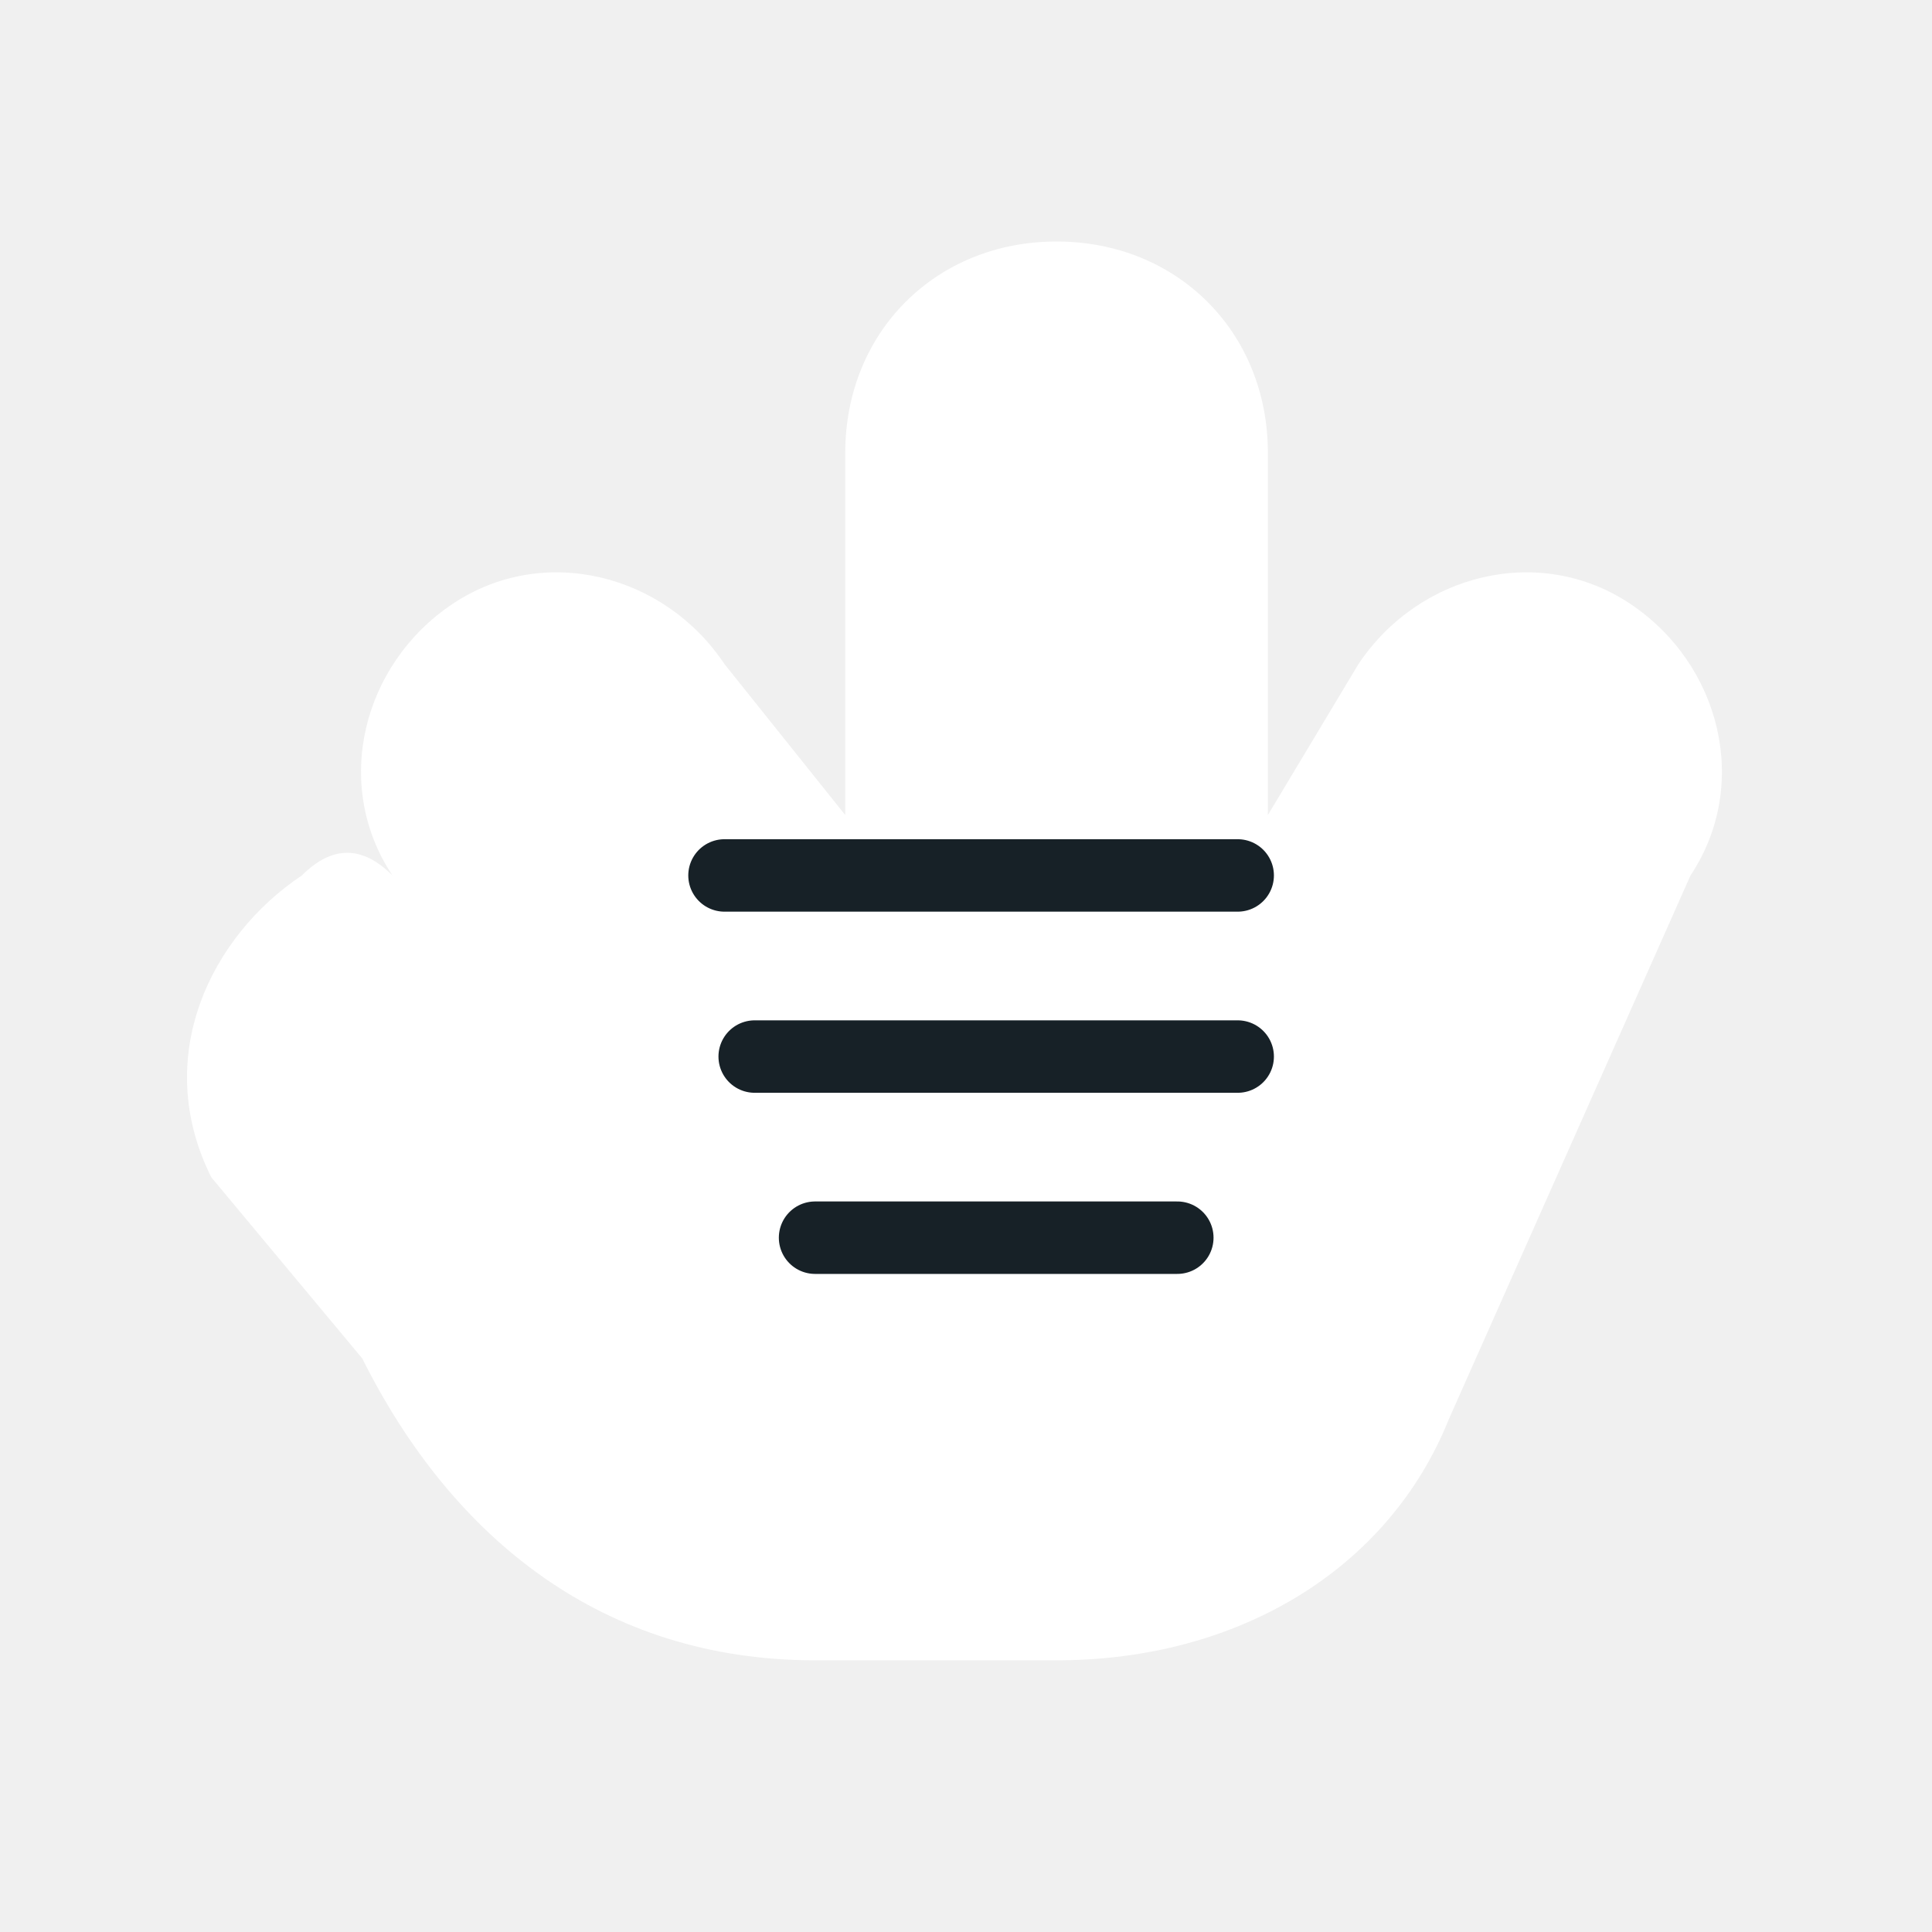
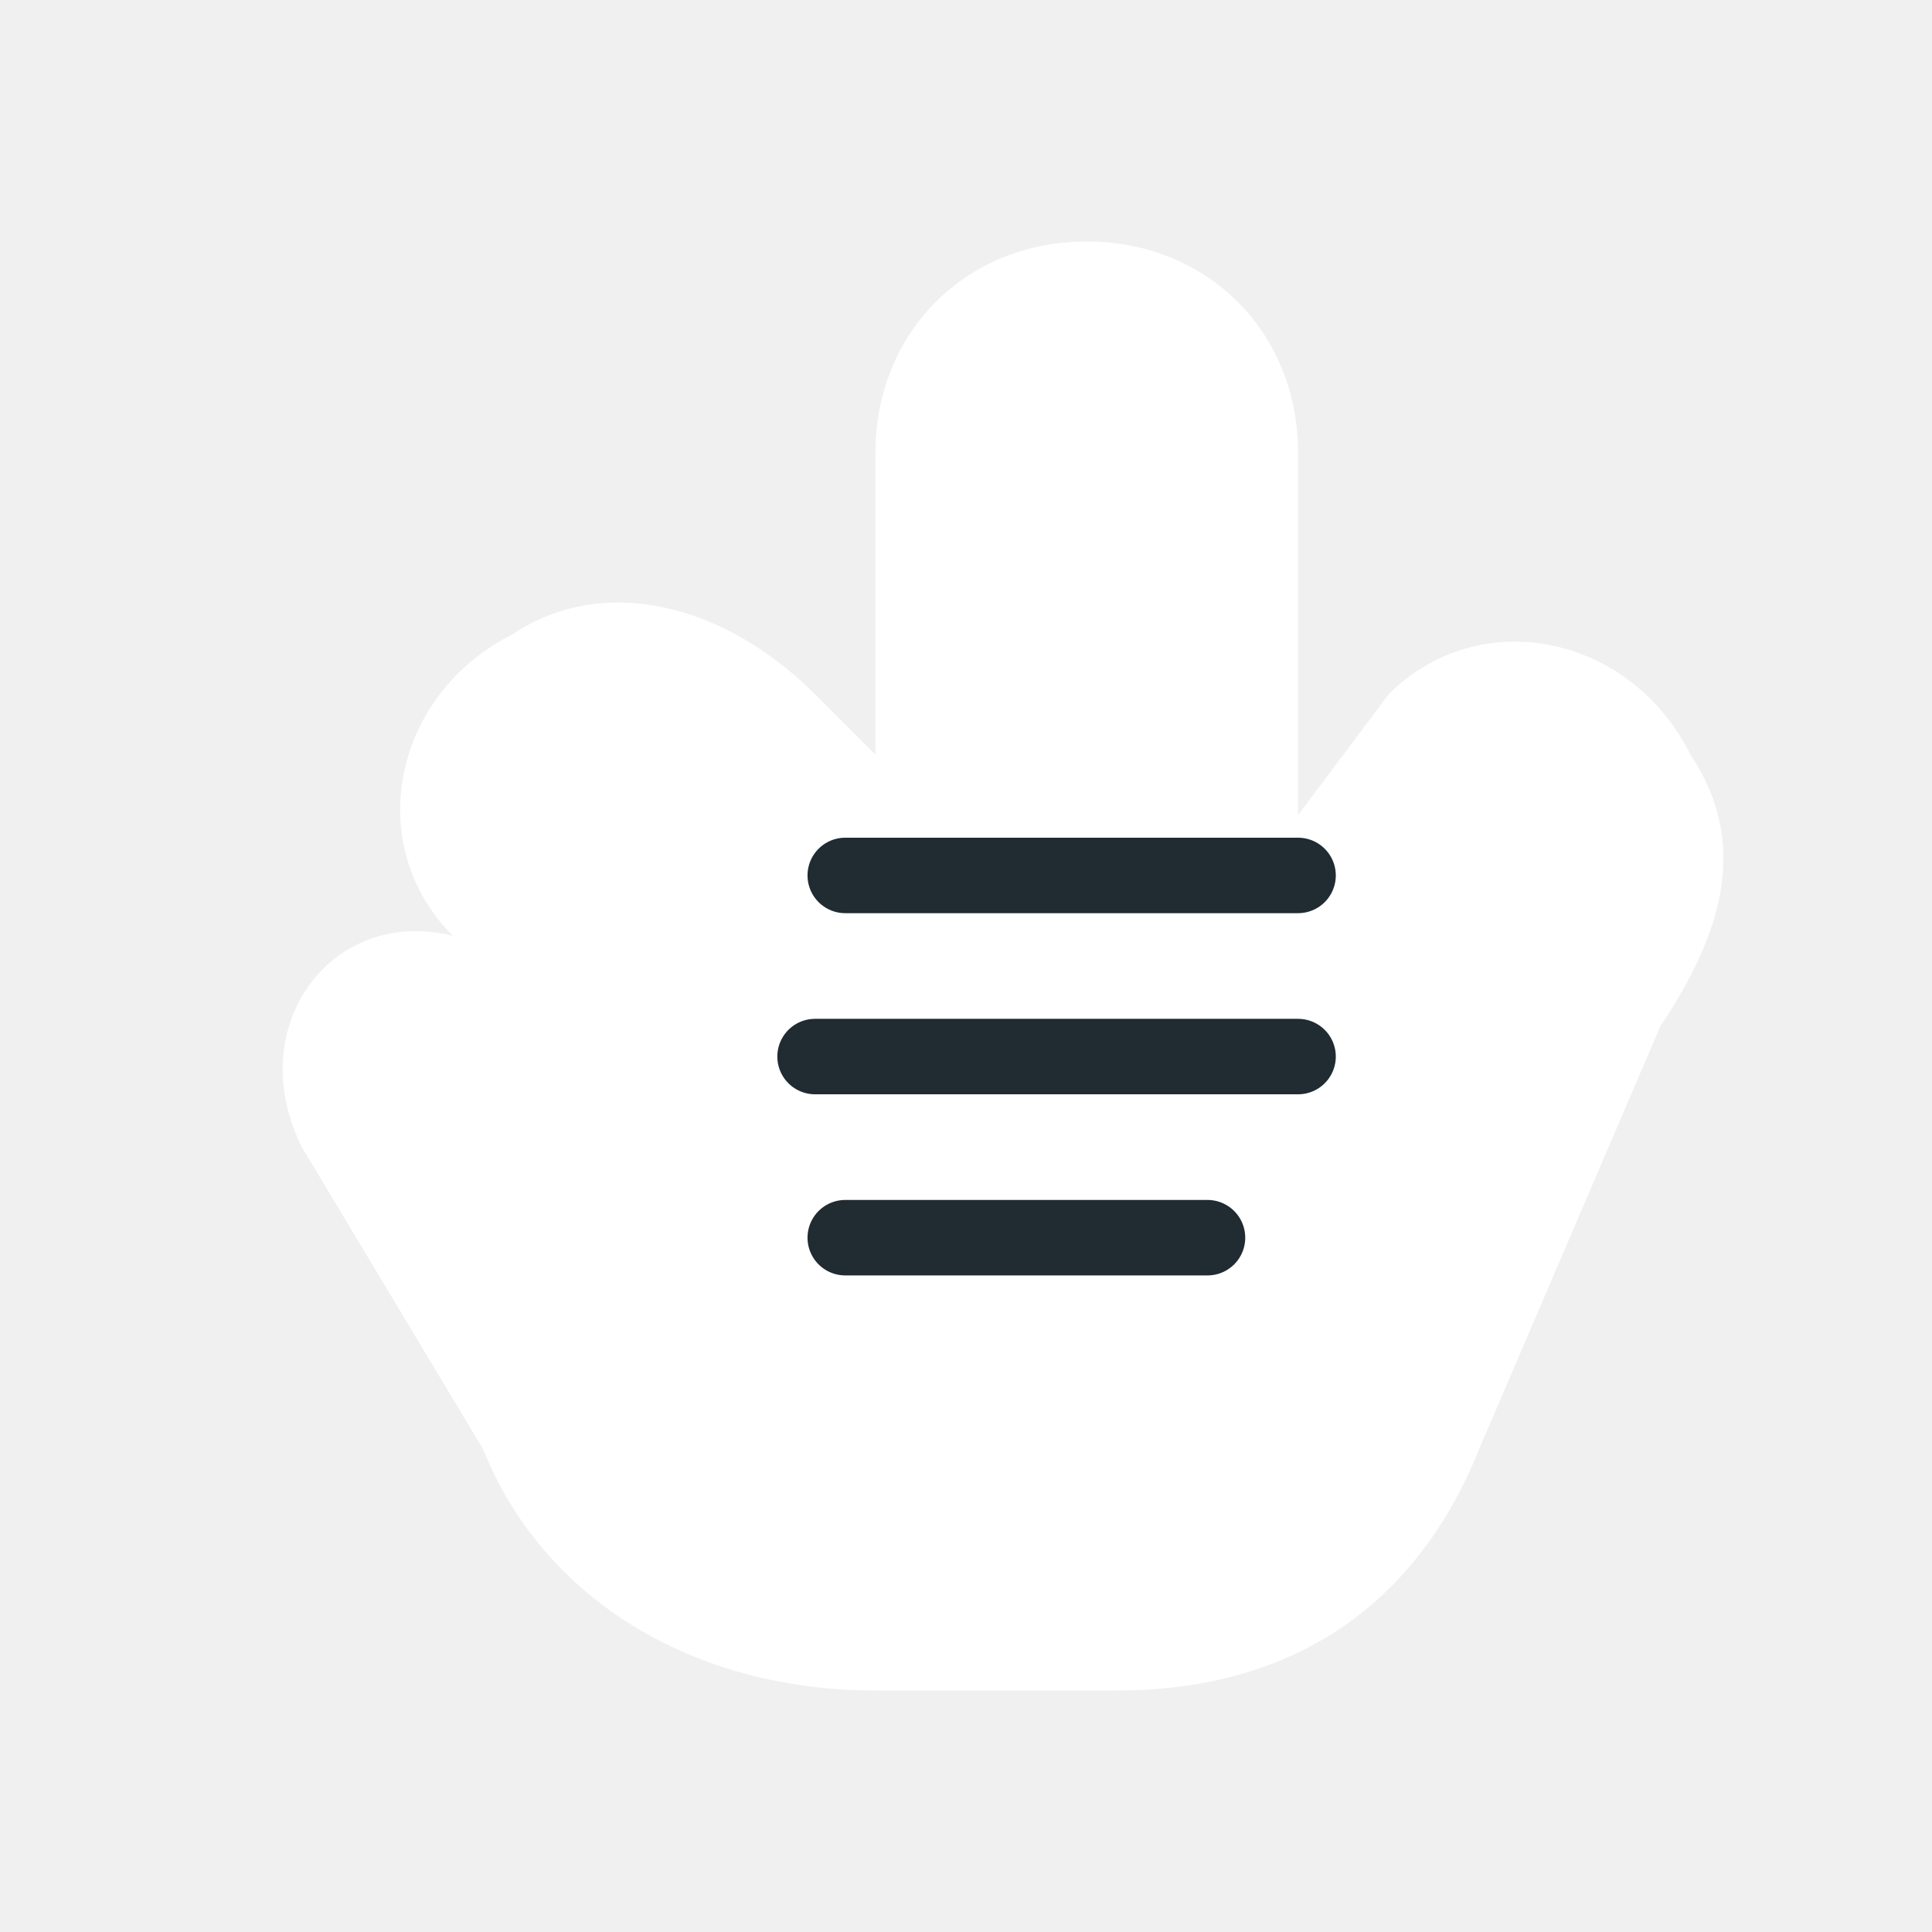
<svg xmlns="http://www.w3.org/2000/svg" viewBox="0 0 64 64">
-   <path d="M13 29c-2-3-1-7 2-9 3-2 7-1 9 2l4 5V15c0-4 3-7 7-7s7 3 7 7v12l3-5c2-3 6-4 9-2 3 2 4 6 2 9l-8 18c-2 5-7 8-13 8h-8c-7 0-12-4-15-10L7 39c-2-4 0-8 3-10 1-1 2-1 3 0z" fill="#FFFFFF" />
-   <path d="M24 29h17M25 35h16M27 41h12" stroke="#172127" stroke-width="2.4" stroke-linecap="round" />
+   <path d="M15 31C12 28 13 23 17 21C20 19 24 20 27 23L29 25V15C29 11 32 8 36 8C40 8 43 11 43 15V27L46 23C49 20 54 21 56 25C58 28 57 31 55 34L49 48C47 53 43 56 37 56H29C23 56 18 53 16 48L10 38C8 34 11 30 15 31Z" fill="#FFFFFF" />
+   <path d="M28 29H43M27 35H43M28 41H40" fill="none" stroke="#202B32" stroke-width="2.5" stroke-linecap="round" />
</svg>
